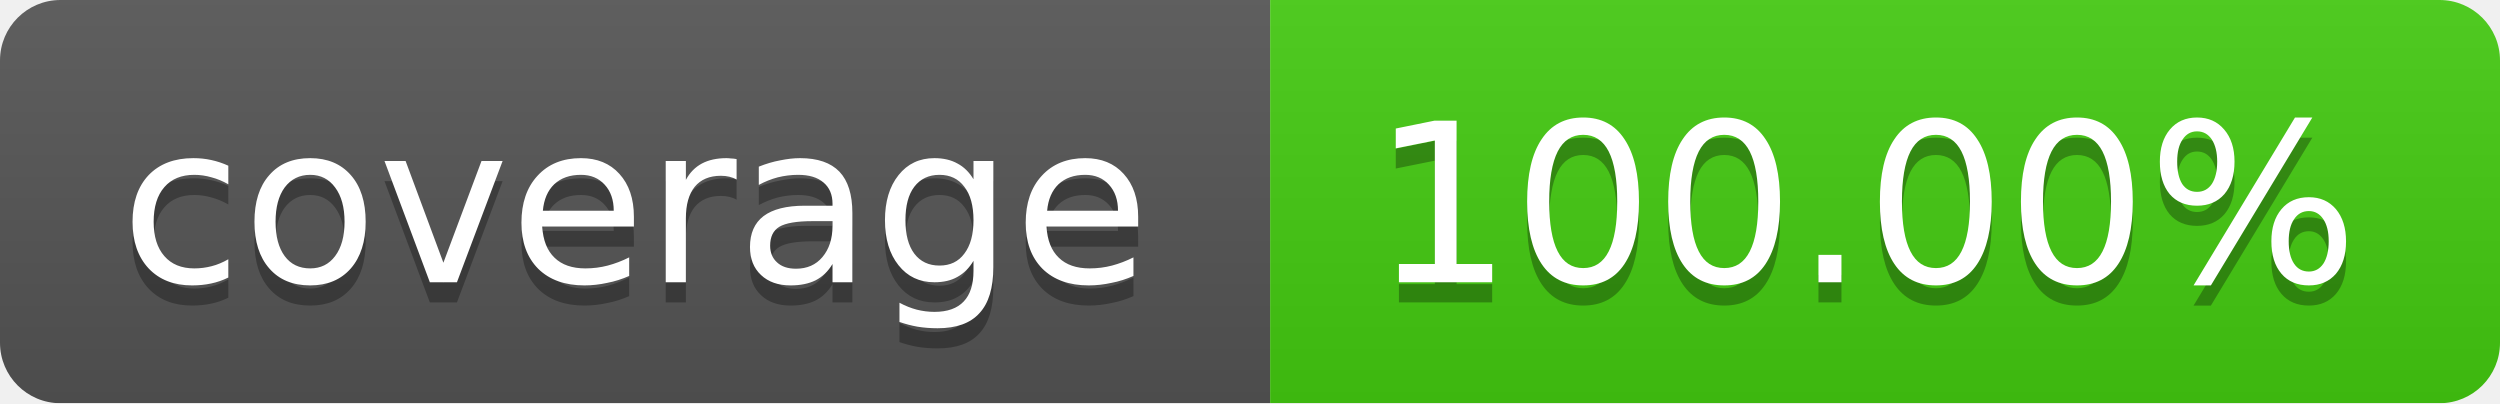
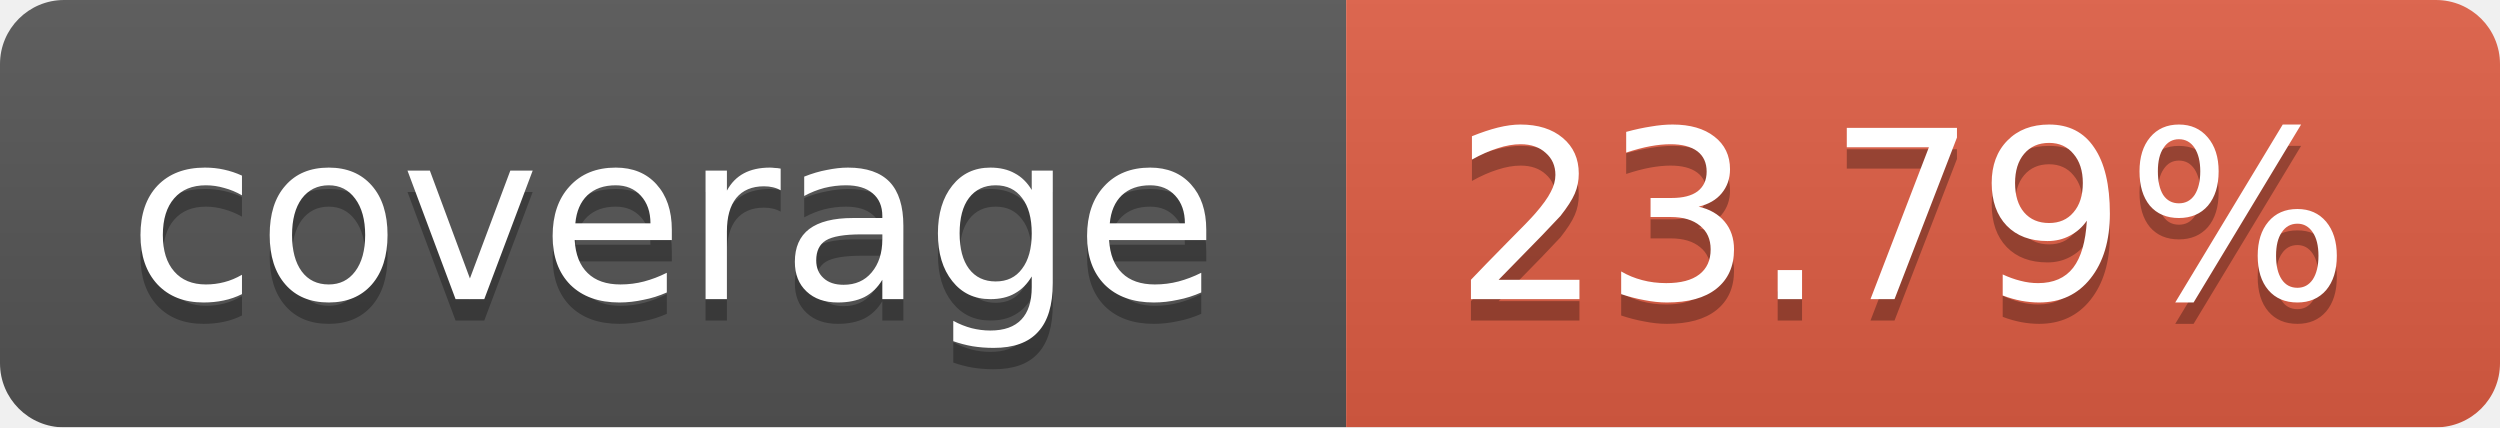
- <svg xmlns="http://www.w3.org/2000/svg" width="124" height="20">
+ <svg xmlns="http://www.w3.org/2000/svg" width="117" height="20">
  <linearGradient id="b" x2="0" y2="100%">
    <stop offset="0" stop-color="#bbb" stop-opacity=".1" />
    <stop offset="1" stop-opacity=".1" />
  </linearGradient>
  <mask id="a">
-     <rect width="124" height="20" rx="3" fill="#fff" />
+     <rect width="117" height="20" rx="3" fill="#fff" />
  </mask>
  <g mask="url(#a)">
    <path fill="#555" d="M0 0h63v20H0z" />
-     <path fill="#4c1" d="M63 0h61v20H63z" />
-     <path fill="url(#b)" d="M0 0h124v20H0z" />
+     <path fill="#e05d44" d="M63 0h54v20H63z" />
+     <path fill="url(#b)" d="M0 0h117v20H0z" />
  </g>
  <g fill="#fff" text-anchor="middle" font-family="DejaVu Sans,Verdana,Geneva,sans-serif" font-size="11">
    <text x="31.5" y="15" fill="#010101" fill-opacity=".3">coverage</text>
    <text x="31.5" y="14">coverage</text>
-     <text x="92.5" y="15" fill="#010101" fill-opacity=".3">100.00%</text>
-     <text x="92.5" y="14">100.00%</text>
+     <text x="89" y="15" fill="#010101" fill-opacity=".3">23.79%</text>
+     <text x="89" y="14">23.79%</text>
  </g>
</svg>
